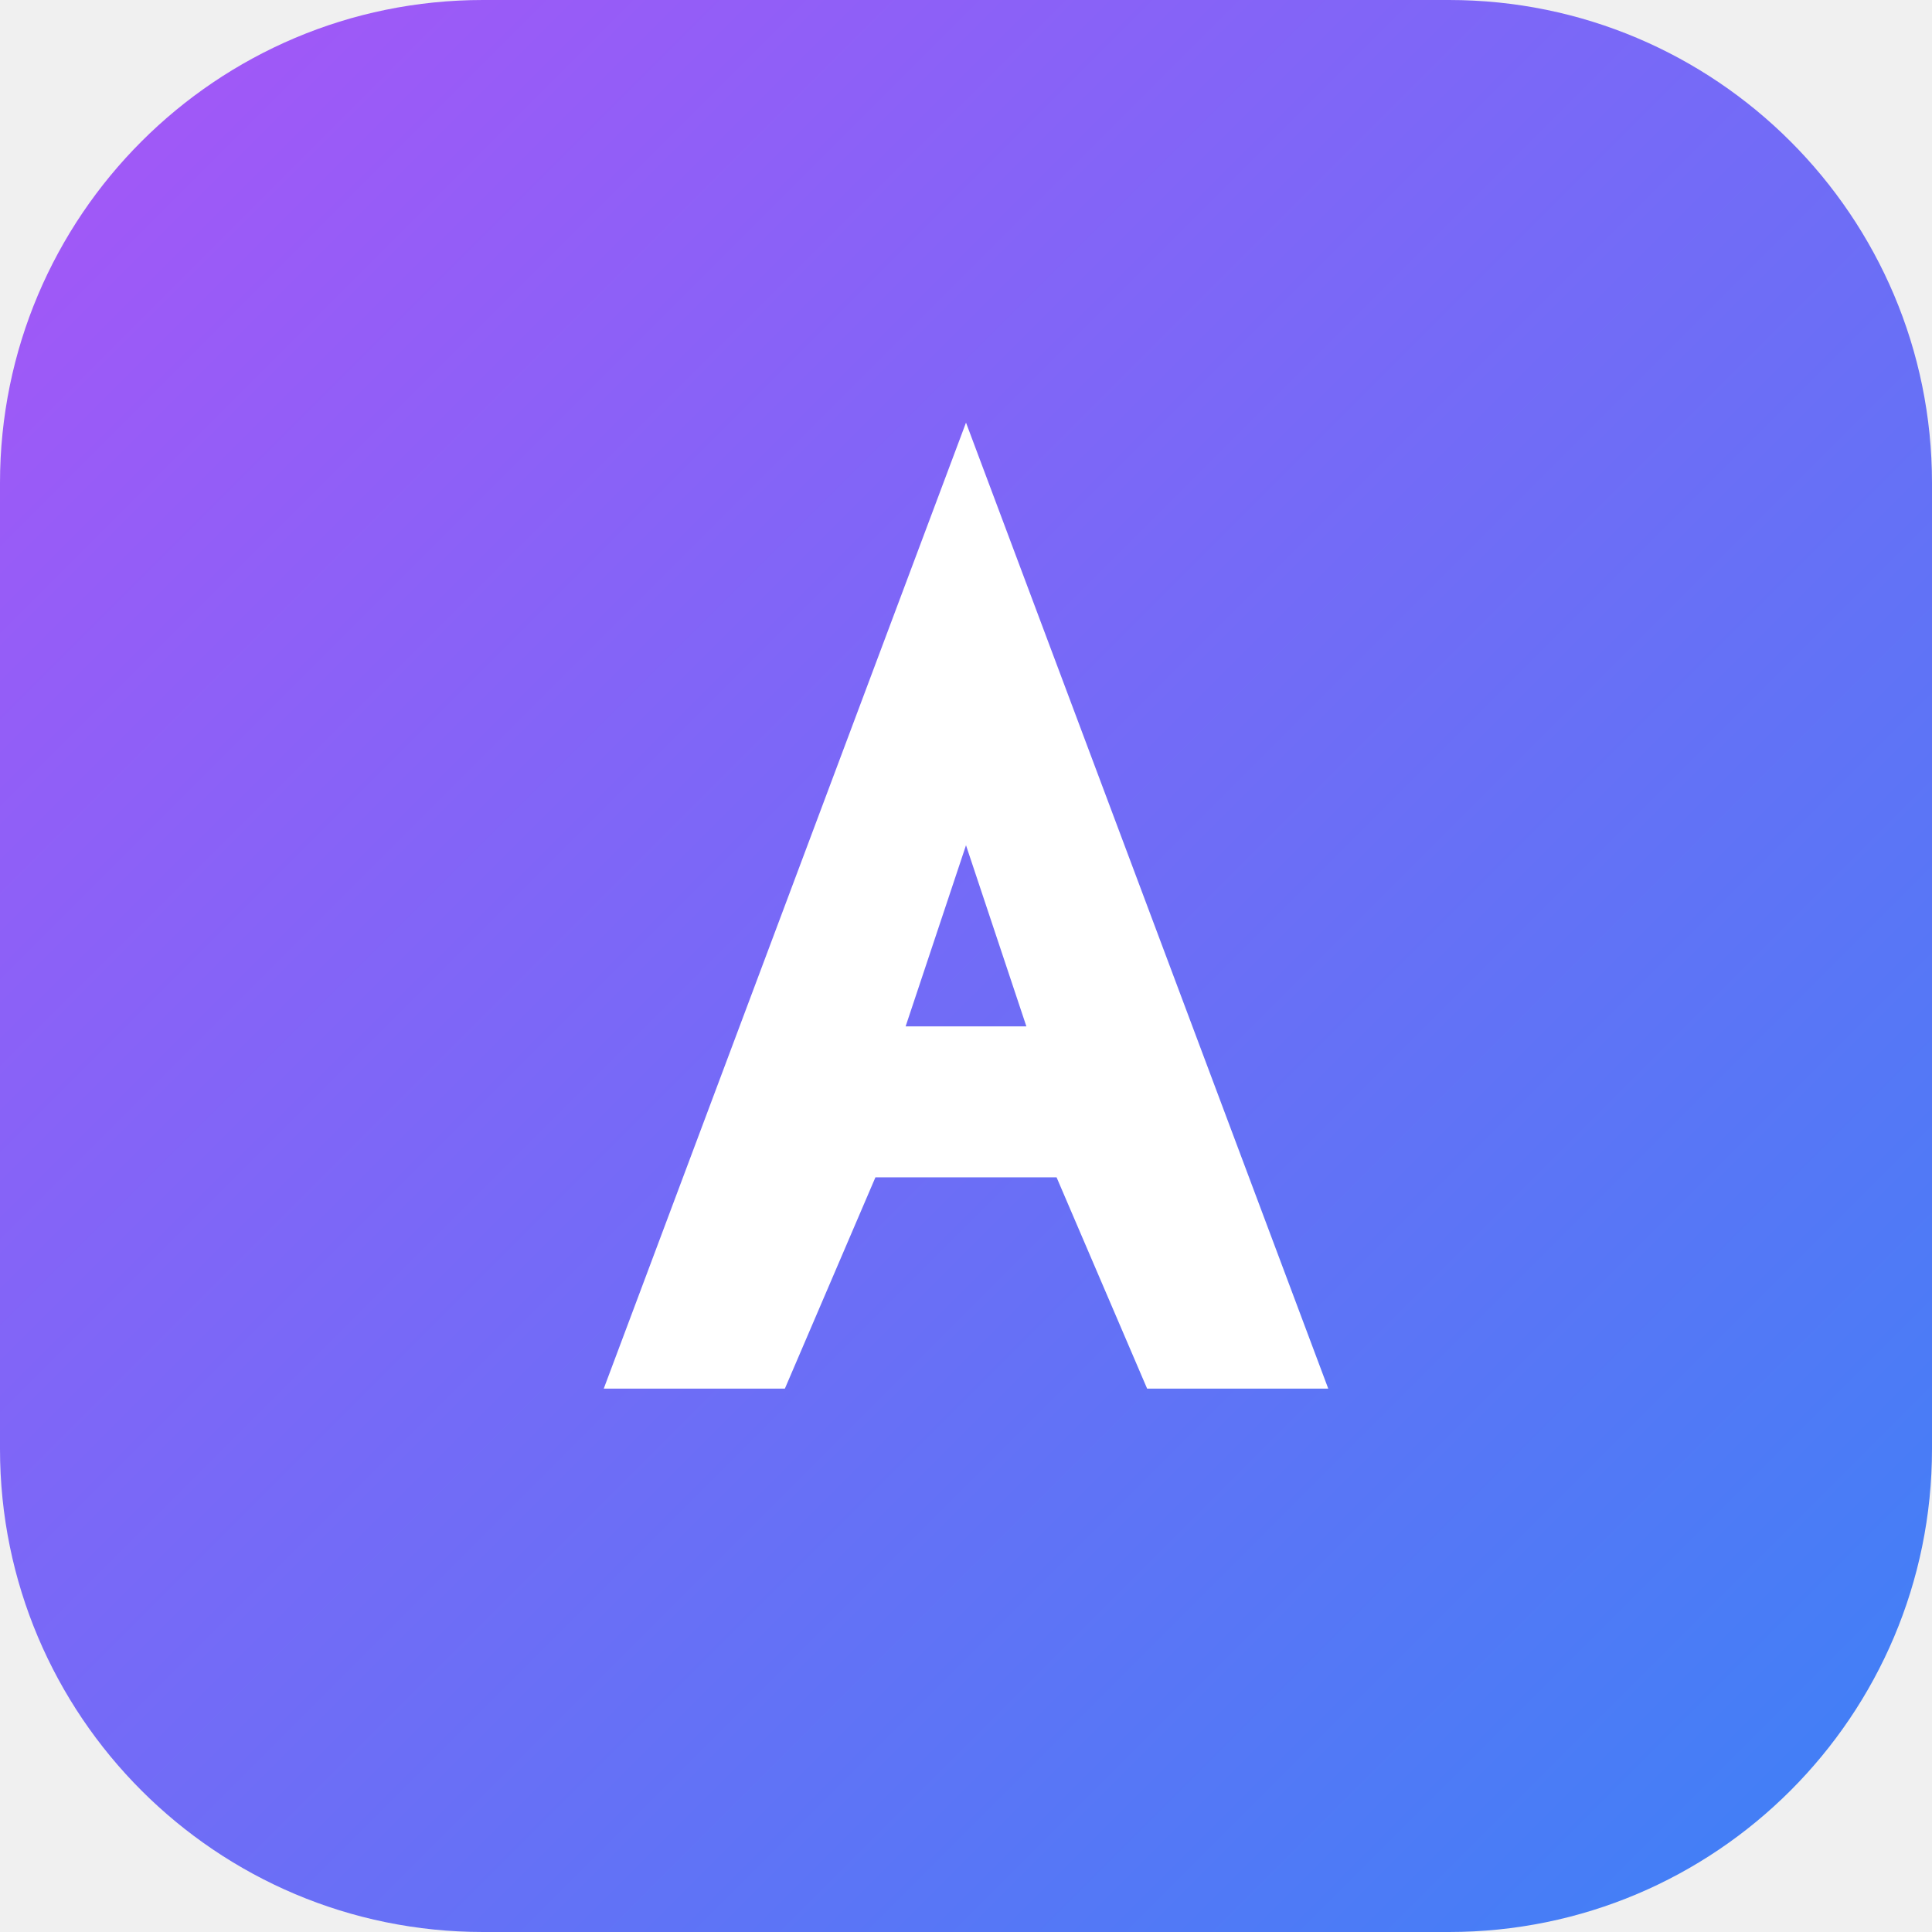
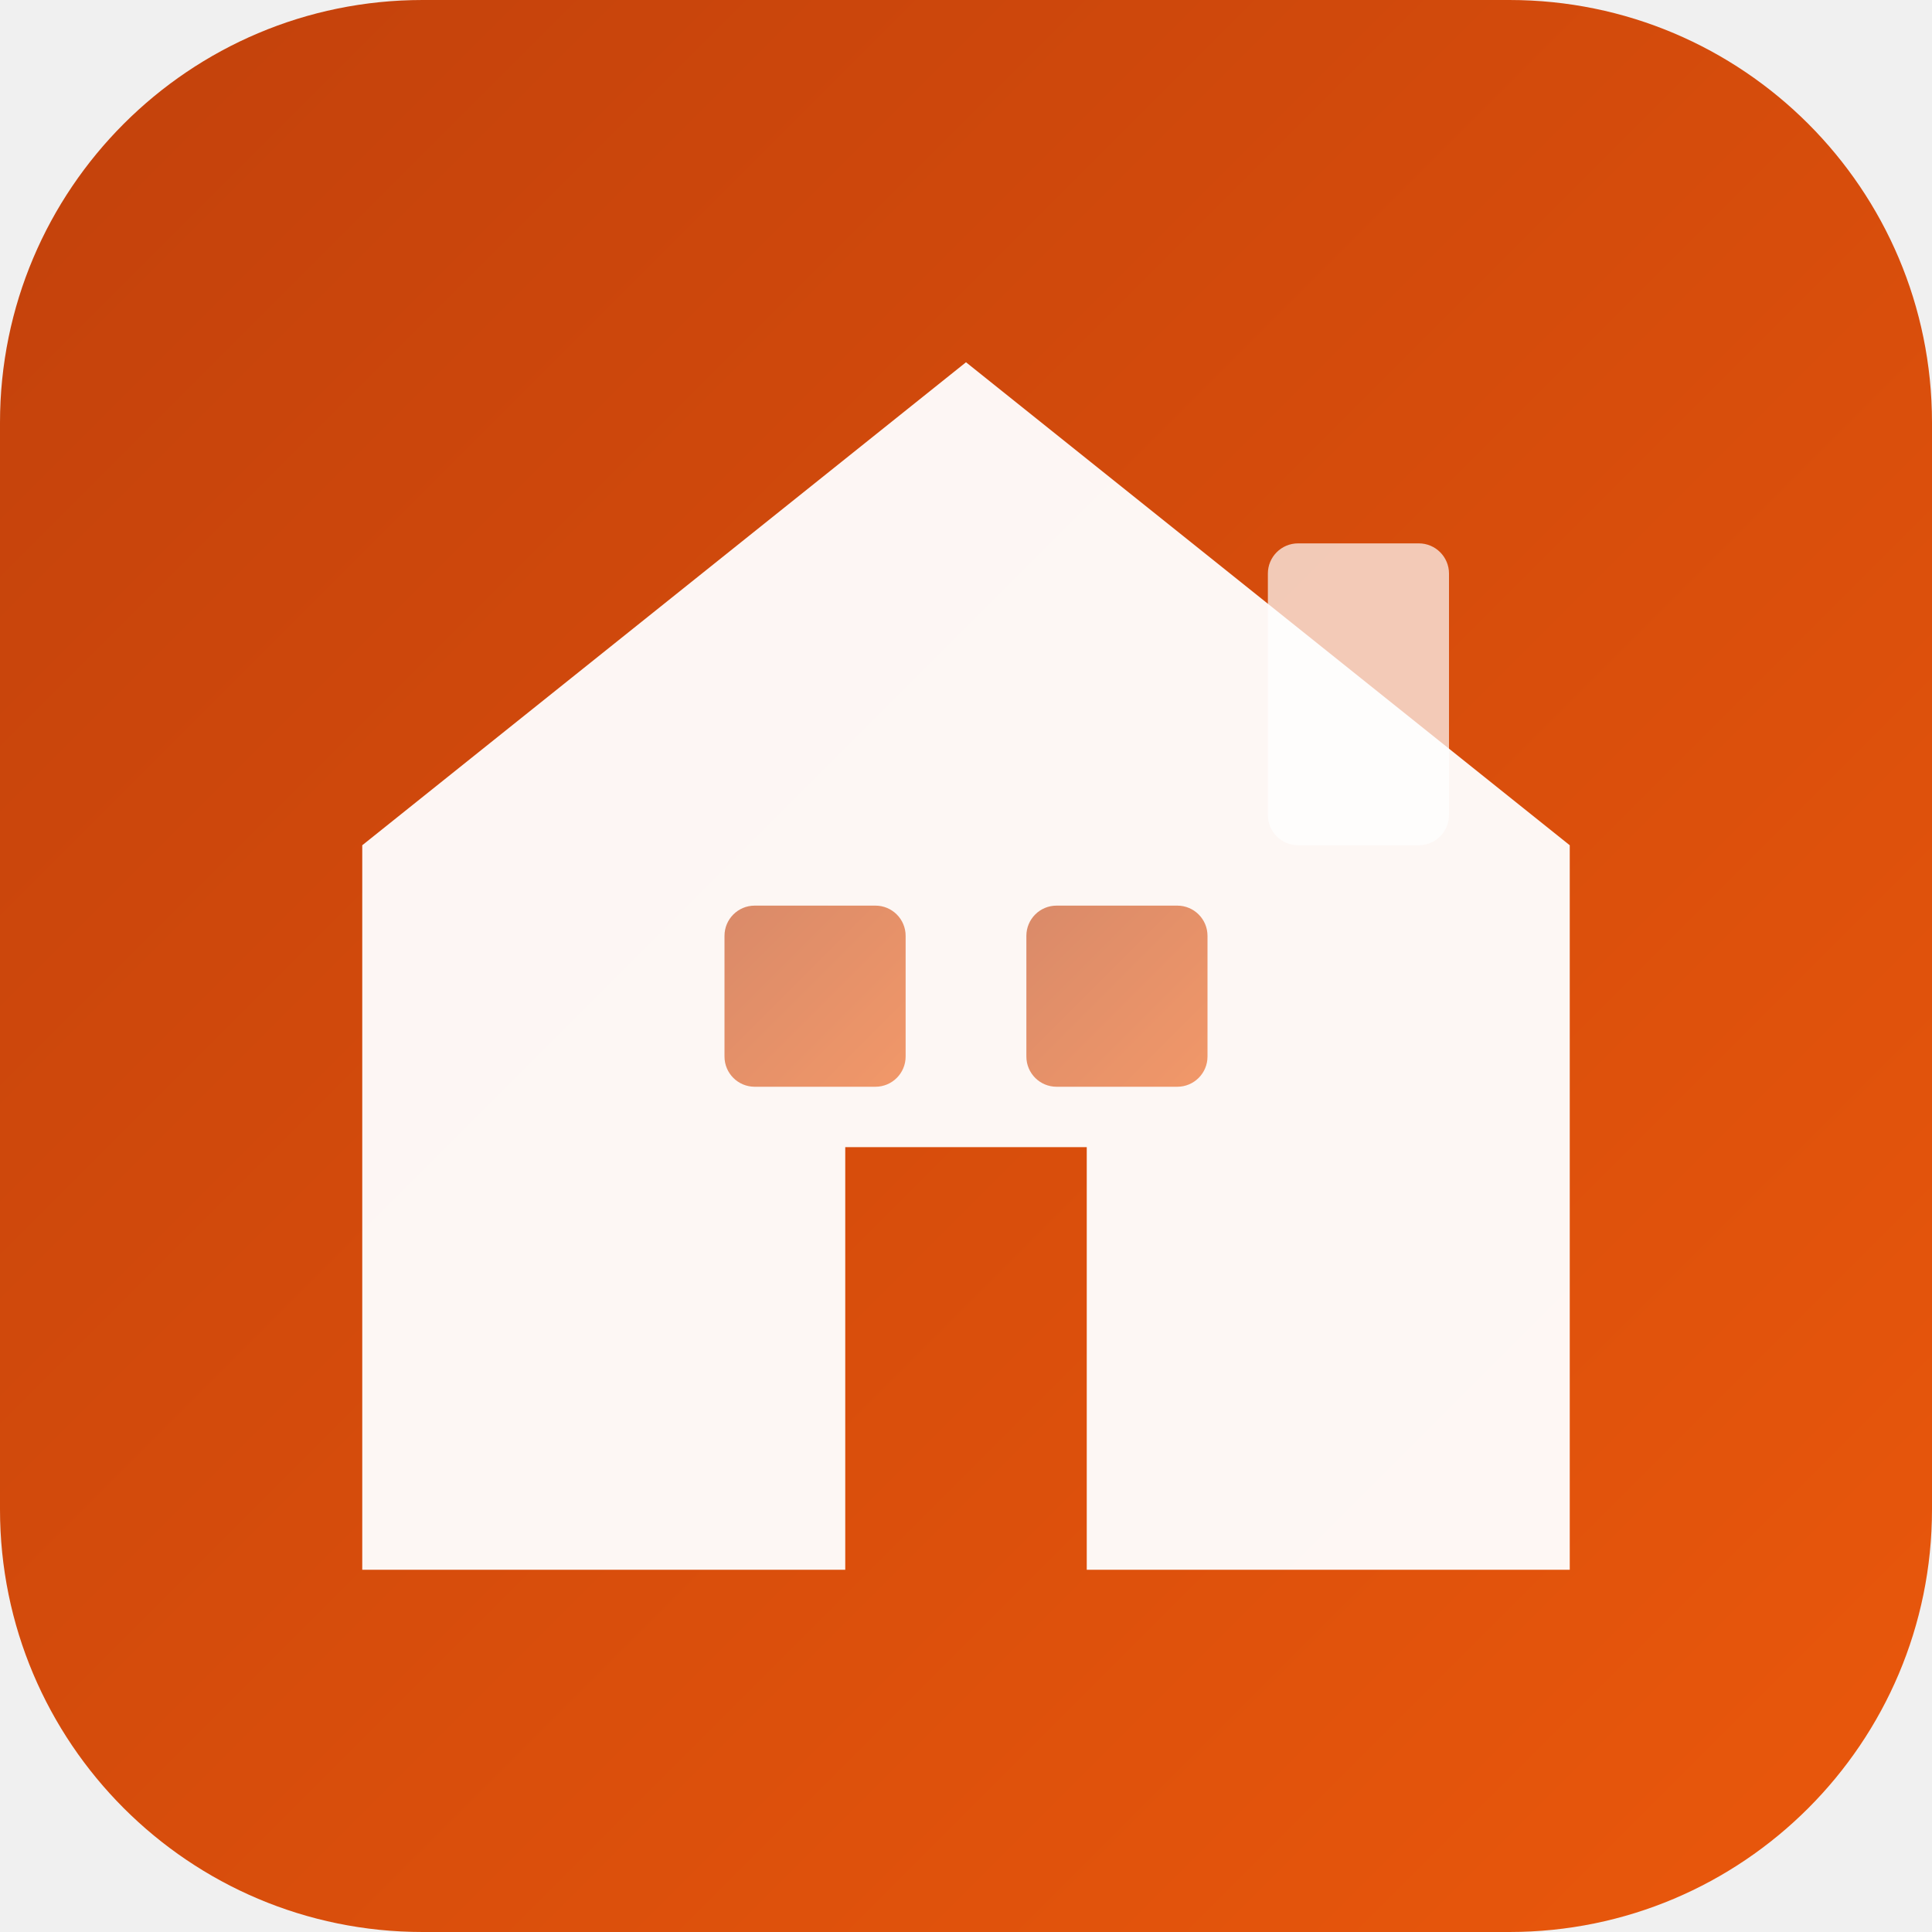
<svg xmlns="http://www.w3.org/2000/svg" viewBox="0 0 32 32" fill="none">
  <defs>
-     <linearGradient id="g" x1="0%" y1="0%" x2="100%" y2="100%">
-       <stop offset="0%" style="stop-color:#a855f7" />
-       <stop offset="100%" style="stop-color:#3b82f6" />
+     <linearGradient id="fg" x1="0%" y1="0%" x2="100%" y2="100%">
+       <stop offset="0%" style="stop-color:#c2410c;stop-opacity:1" />
+       <stop offset="100%" style="stop-color:#ea580c;stop-opacity:1" />
    </linearGradient>
  </defs>
-   <rect width="32" height="32" rx="8" fill="url(#g)" />
-   <path d="M16 7L10 23h3l1.5-3.5h3l1.5 3.5h3L16 7zm-1 10l1-3 1 3h-2z" fill="white" />
+   <rect width="32" height="32" rx="7" fill="url(#fg)" />
+   <path d="M16 6L6 14v12h8v-7h4v7h8V14L16 6z" fill="white" opacity="0.95" />
+   <rect x="12" y="15" width="3" height="3" rx="0.5" fill="url(#fg)" opacity="0.6" />
+   <rect x="17" y="15" width="3" height="3" rx="0.5" fill="url(#fg)" opacity="0.6" />
+   <rect x="21" y="9" width="3" height="5" rx="0.5" fill="white" opacity="0.7" />
</svg>
